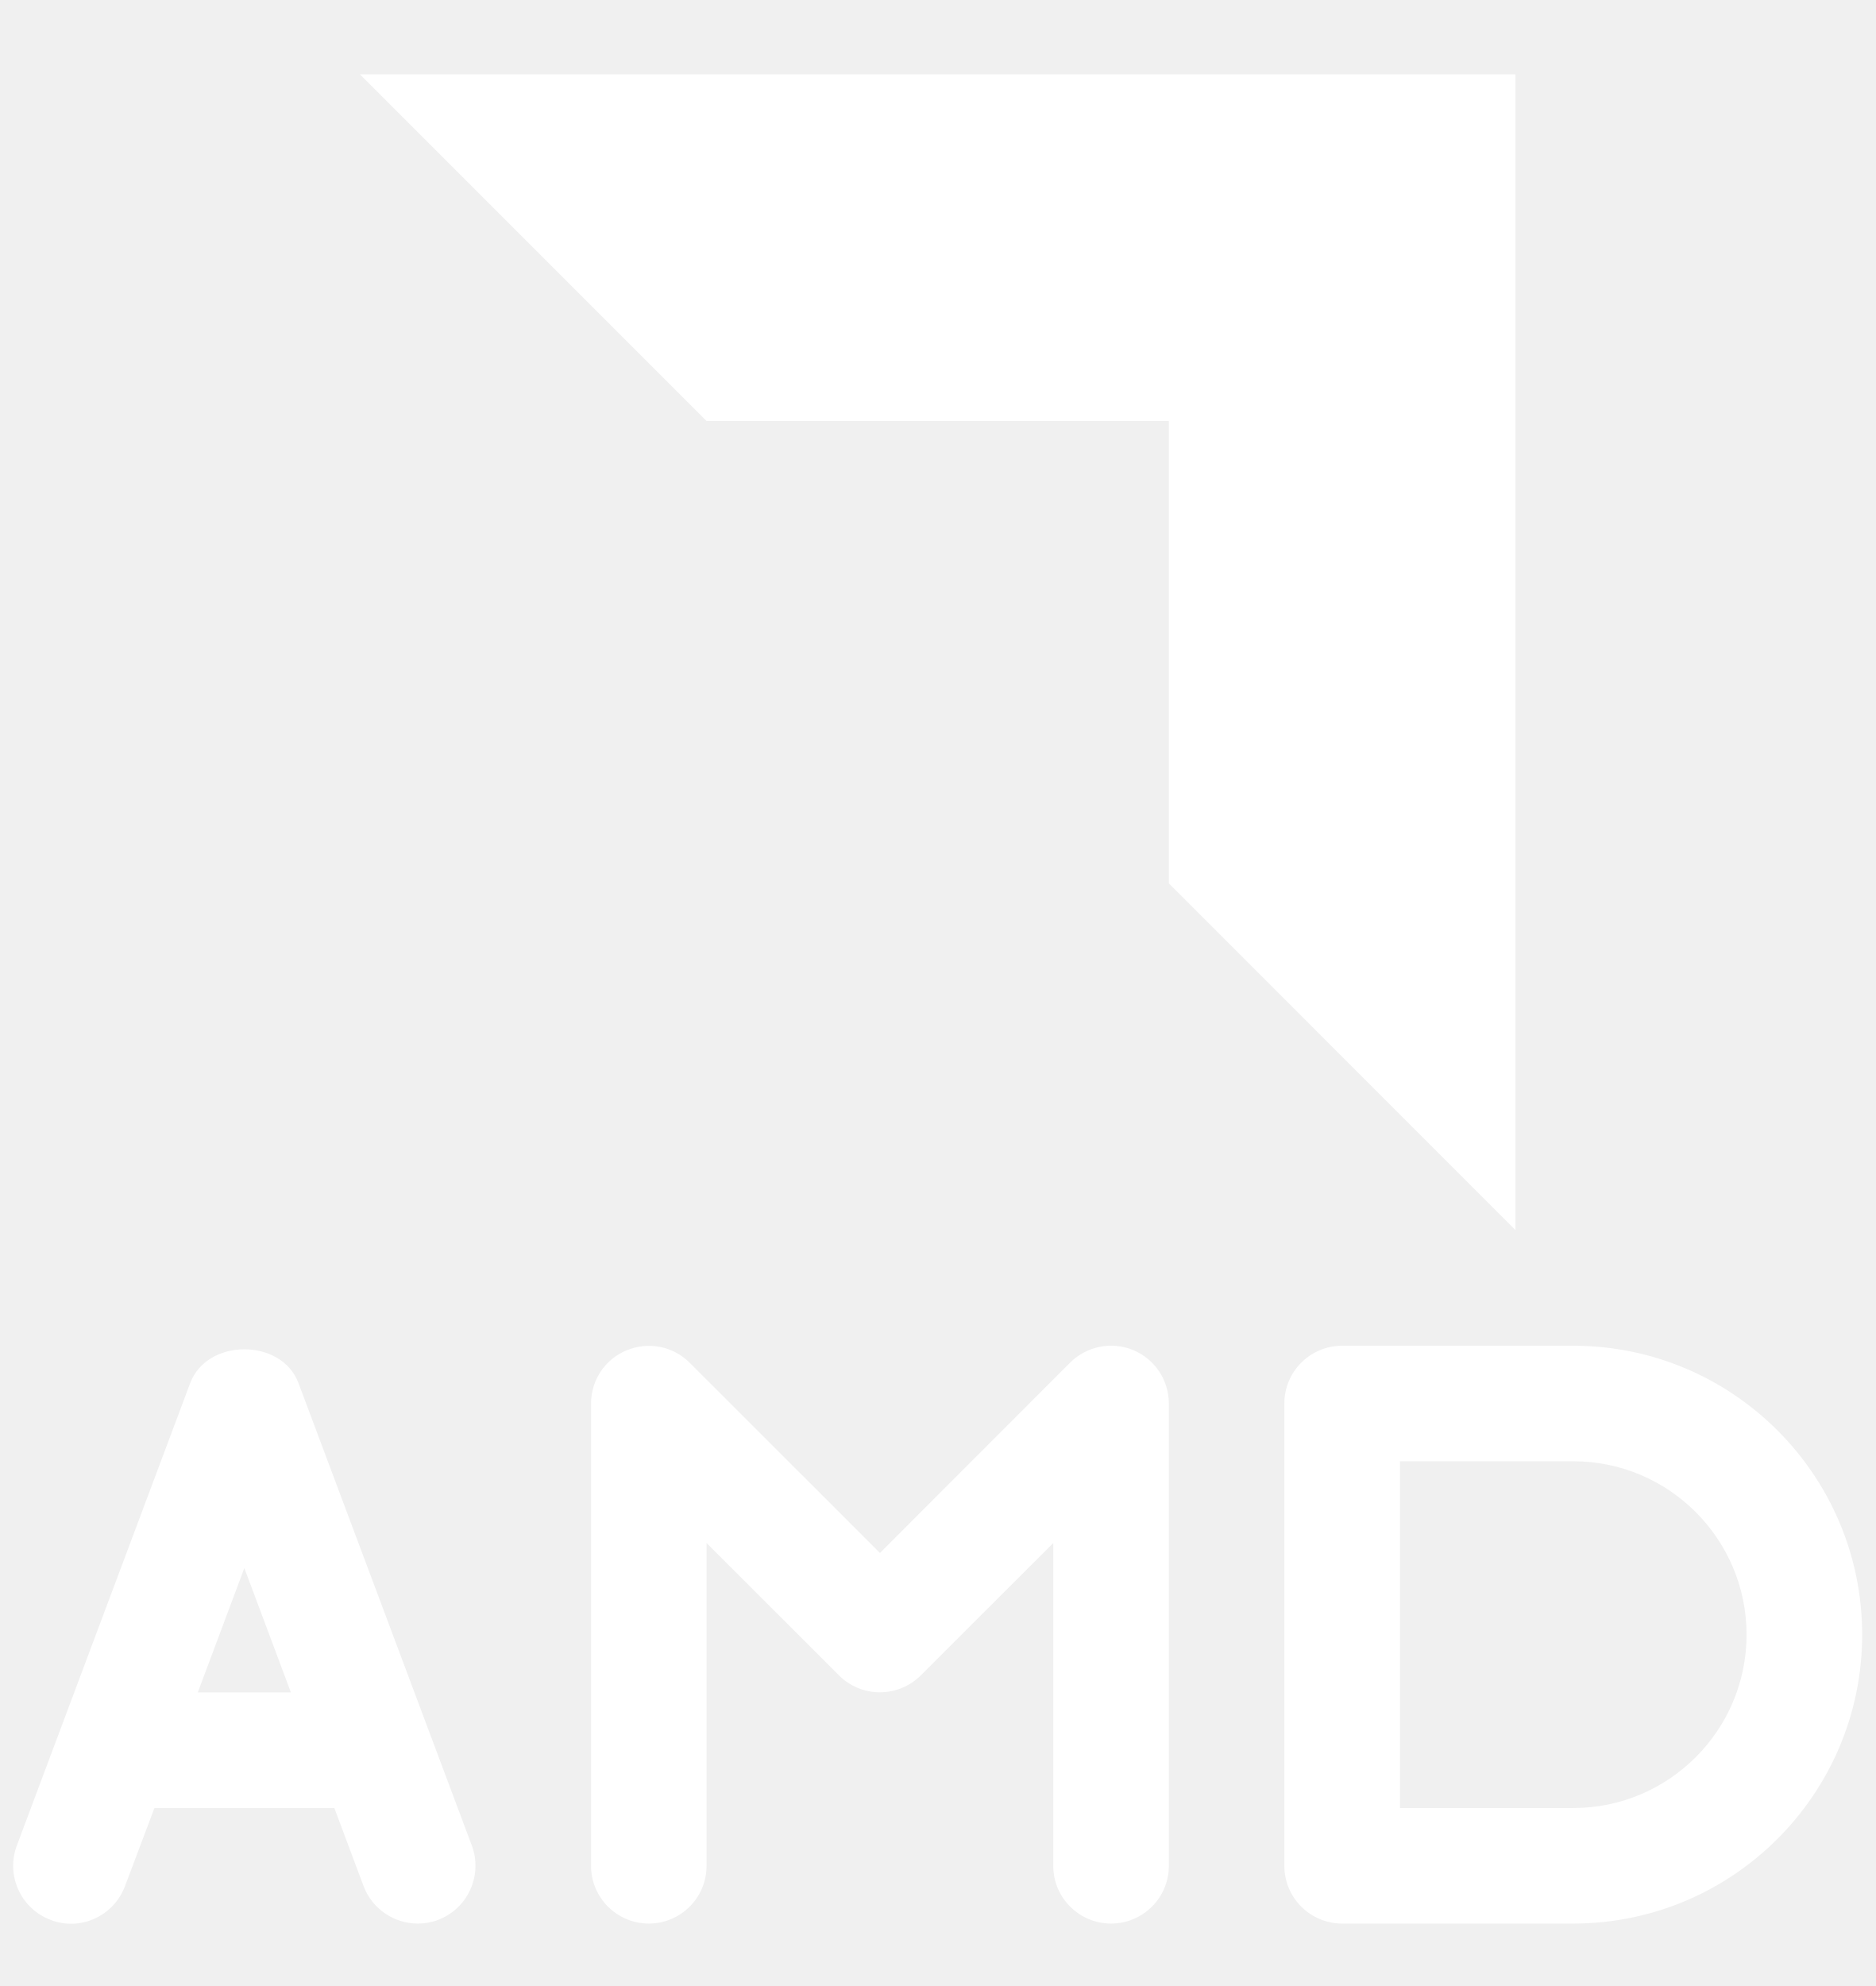
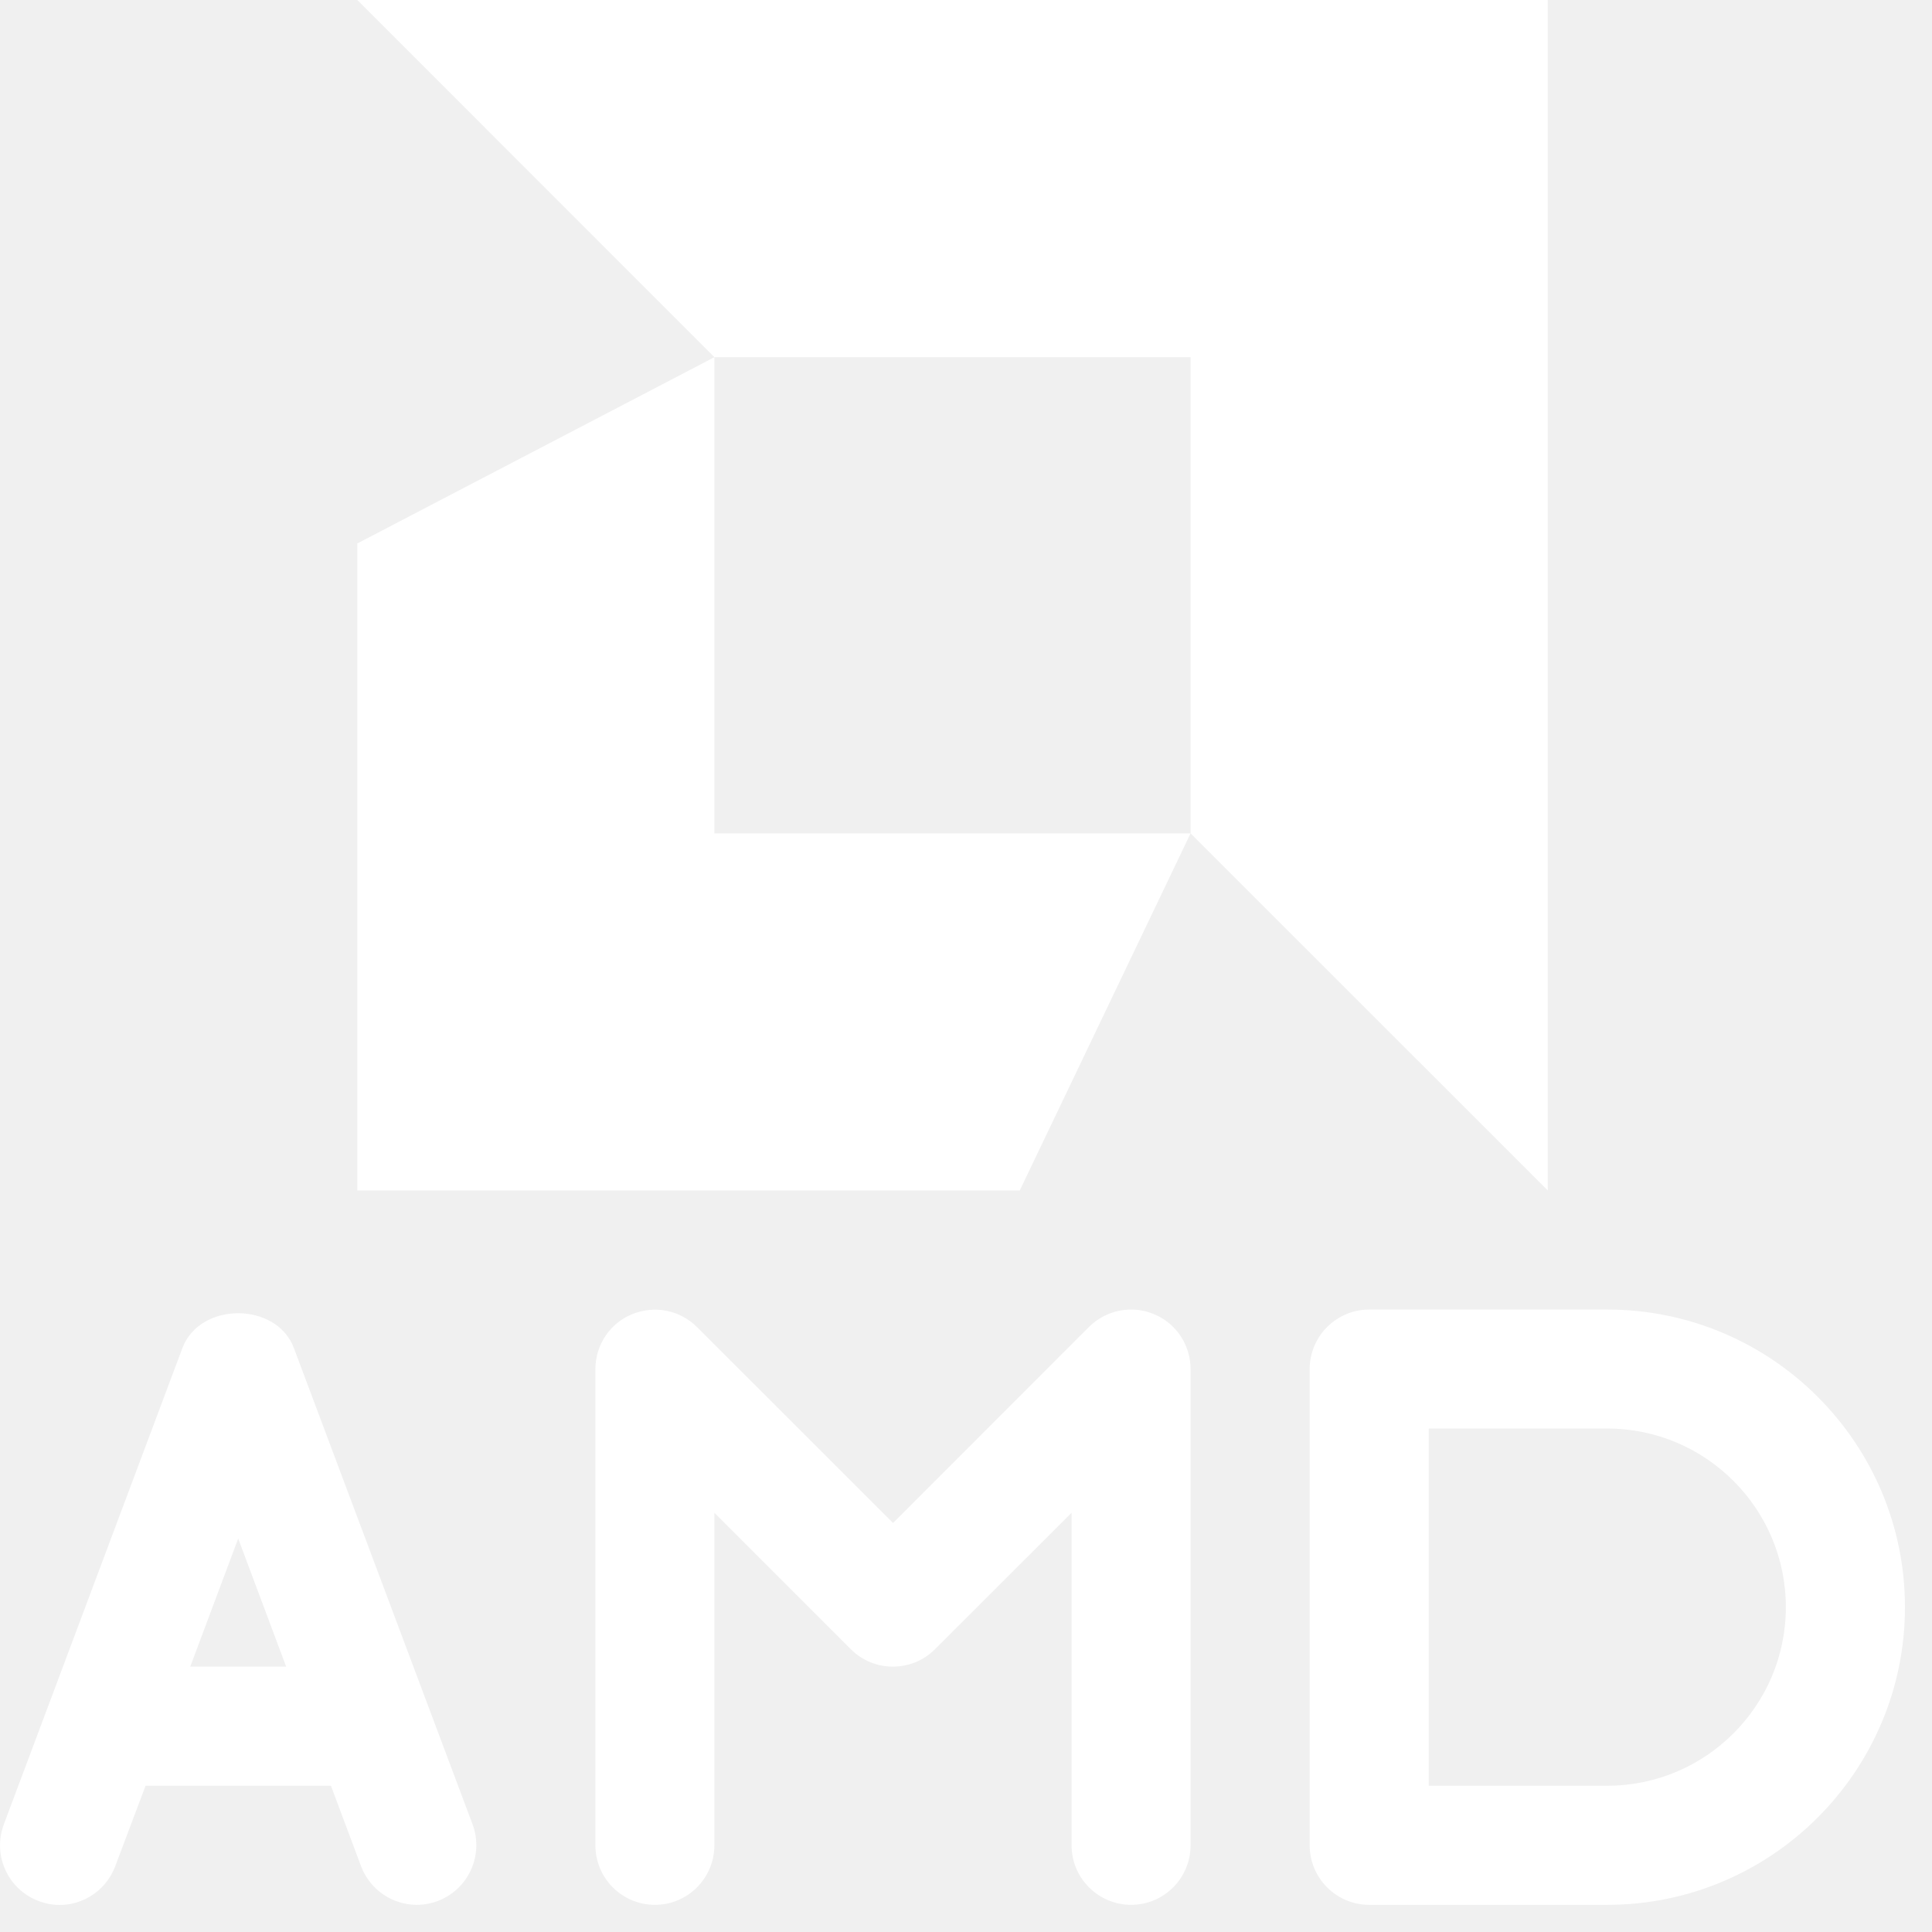
- <svg xmlns="http://www.w3.org/2000/svg" width="17" height="18" viewBox="0 0 17 18" fill="none">
-   <path d="M3.263 0.674L6.405 3.816H10.596V8.006L13.738 11.149V0.674H3.263ZM14.262 12.197H12.167C11.878 12.197 11.643 12.431 11.643 12.72V16.911C11.643 17.2 11.878 17.434 12.167 17.434H14.262C15.707 17.434 16.881 16.26 16.881 14.816C16.881 13.371 15.707 12.197 14.262 12.197ZM14.262 16.387H12.691V13.244H14.262C15.128 13.244 15.833 13.949 15.833 14.816C15.833 15.682 15.128 16.387 14.262 16.387ZM10.272 12.236C10.078 12.156 9.852 12.2 9.701 12.35L7.977 14.075L6.252 12.351C6.102 12.201 5.879 12.157 5.682 12.238C5.486 12.317 5.358 12.509 5.358 12.72V16.911C5.358 17.2 5.593 17.434 5.882 17.434C6.171 17.434 6.405 17.2 6.405 16.911V13.985L7.606 15.185C7.81 15.389 8.142 15.389 8.347 15.185L9.548 13.985V16.911C9.548 17.2 9.783 17.434 10.072 17.434C10.361 17.434 10.596 17.2 10.596 16.911V12.72C10.596 12.509 10.468 12.317 10.272 12.236ZM4.277 16.726L2.706 12.536C2.553 12.127 1.878 12.127 1.724 12.536L0.153 16.726C0.051 16.997 0.188 17.299 0.459 17.401C0.729 17.506 1.032 17.365 1.133 17.095L1.4 16.387H3.031L3.296 17.095C3.375 17.304 3.575 17.434 3.787 17.434C3.848 17.434 3.91 17.424 3.971 17.401C4.241 17.299 4.378 16.997 4.277 16.726ZM1.793 15.339L2.215 14.212L2.637 15.339H1.793Z" fill="white" />
+ <svg xmlns="http://www.w3.org/2000/svg" width="17" height="17" viewBox="0 0 17 17" fill="none">
+   <g clip-path="url(#clip0_343_44156)">
+     <path d="M6.286 7.333V3.143L3.144 4.782V10.475H8.973L10.476 7.333H6.286Z" fill="white" />
+     <path d="M3.144 0L6.286 3.143H10.476V7.333L13.619 10.475V0H3.144ZM14.143 11.523H12.048C11.759 11.523 11.524 11.758 11.524 12.047V16.237C11.524 16.526 11.759 16.761 12.048 16.761H14.143C15.587 16.761 16.762 15.586 16.762 14.142C16.762 12.697 15.587 11.523 14.143 11.523ZM14.143 15.713H12.572V12.57H14.143C15.009 12.57 15.714 13.275 15.714 14.142C15.714 15.008 15.009 15.713 14.143 15.713ZM10.153 11.563C9.959 11.482 9.733 11.526 9.582 11.676L7.858 13.401L6.133 11.677C5.982 11.527 5.759 11.483 5.562 11.564C5.367 11.643 5.239 11.835 5.239 12.047V16.237C5.239 16.526 5.473 16.761 5.763 16.761C6.052 16.761 6.286 16.526 6.286 16.237V13.311L7.487 14.512C7.691 14.716 8.023 14.716 8.227 14.512L9.429 13.311V16.237C9.429 16.526 9.664 16.761 9.953 16.761C10.242 16.761 10.476 16.526 10.476 16.237V12.047C10.476 11.835 10.349 11.643 10.153 11.563ZM4.158 16.052L2.586 11.862C2.433 11.453 1.759 11.453 1.605 11.862L0.034 16.052C-0.068 16.324 0.069 16.625 0.339 16.727C0.61 16.832 0.912 16.692 1.014 16.421L1.281 15.713H2.912L3.177 16.421C3.256 16.631 3.456 16.761 3.667 16.761C3.729 16.761 3.791 16.75 3.852 16.727C4.122 16.625 4.259 16.324 4.158 16.052ZM1.674 14.665L2.096 13.538L2.518 14.665H1.674Z" fill="white" />
+   </g>
+   <defs>
+     <clipPath id="clip0_343_44156">
+       <rect width="16.762" height="16.762" fill="white" />
+     </clipPath>
+   </defs>
</svg>
